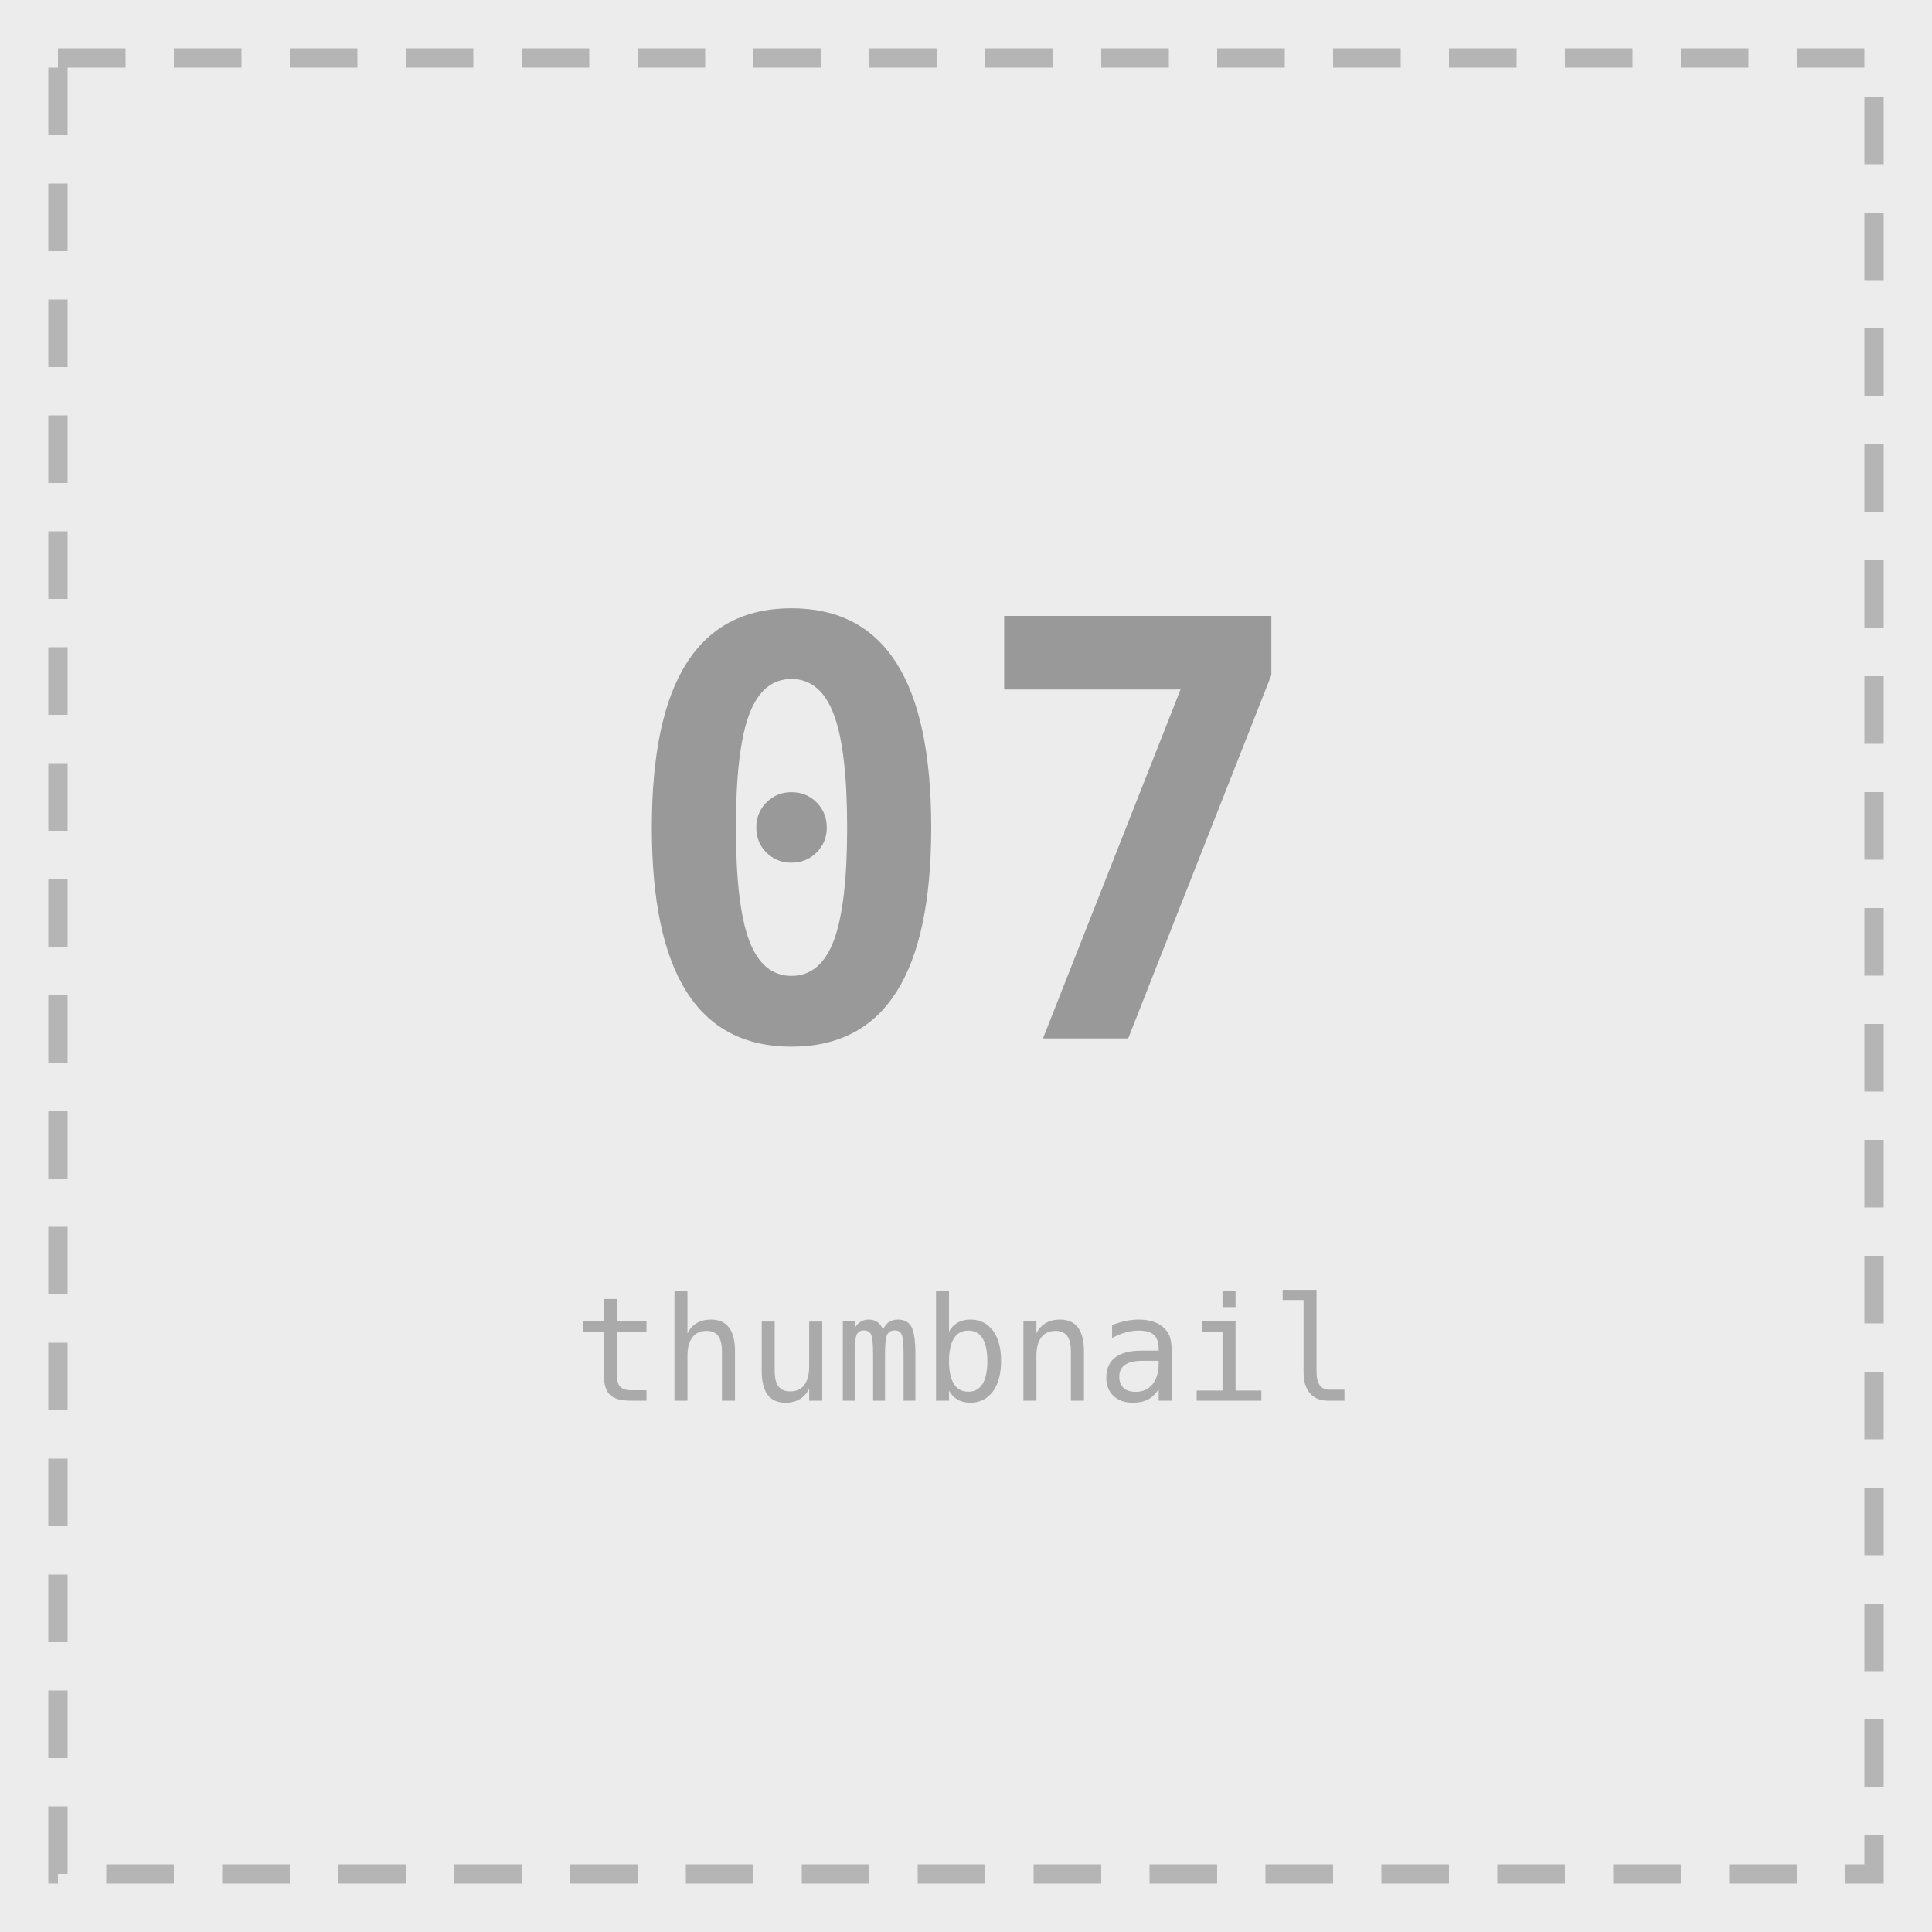
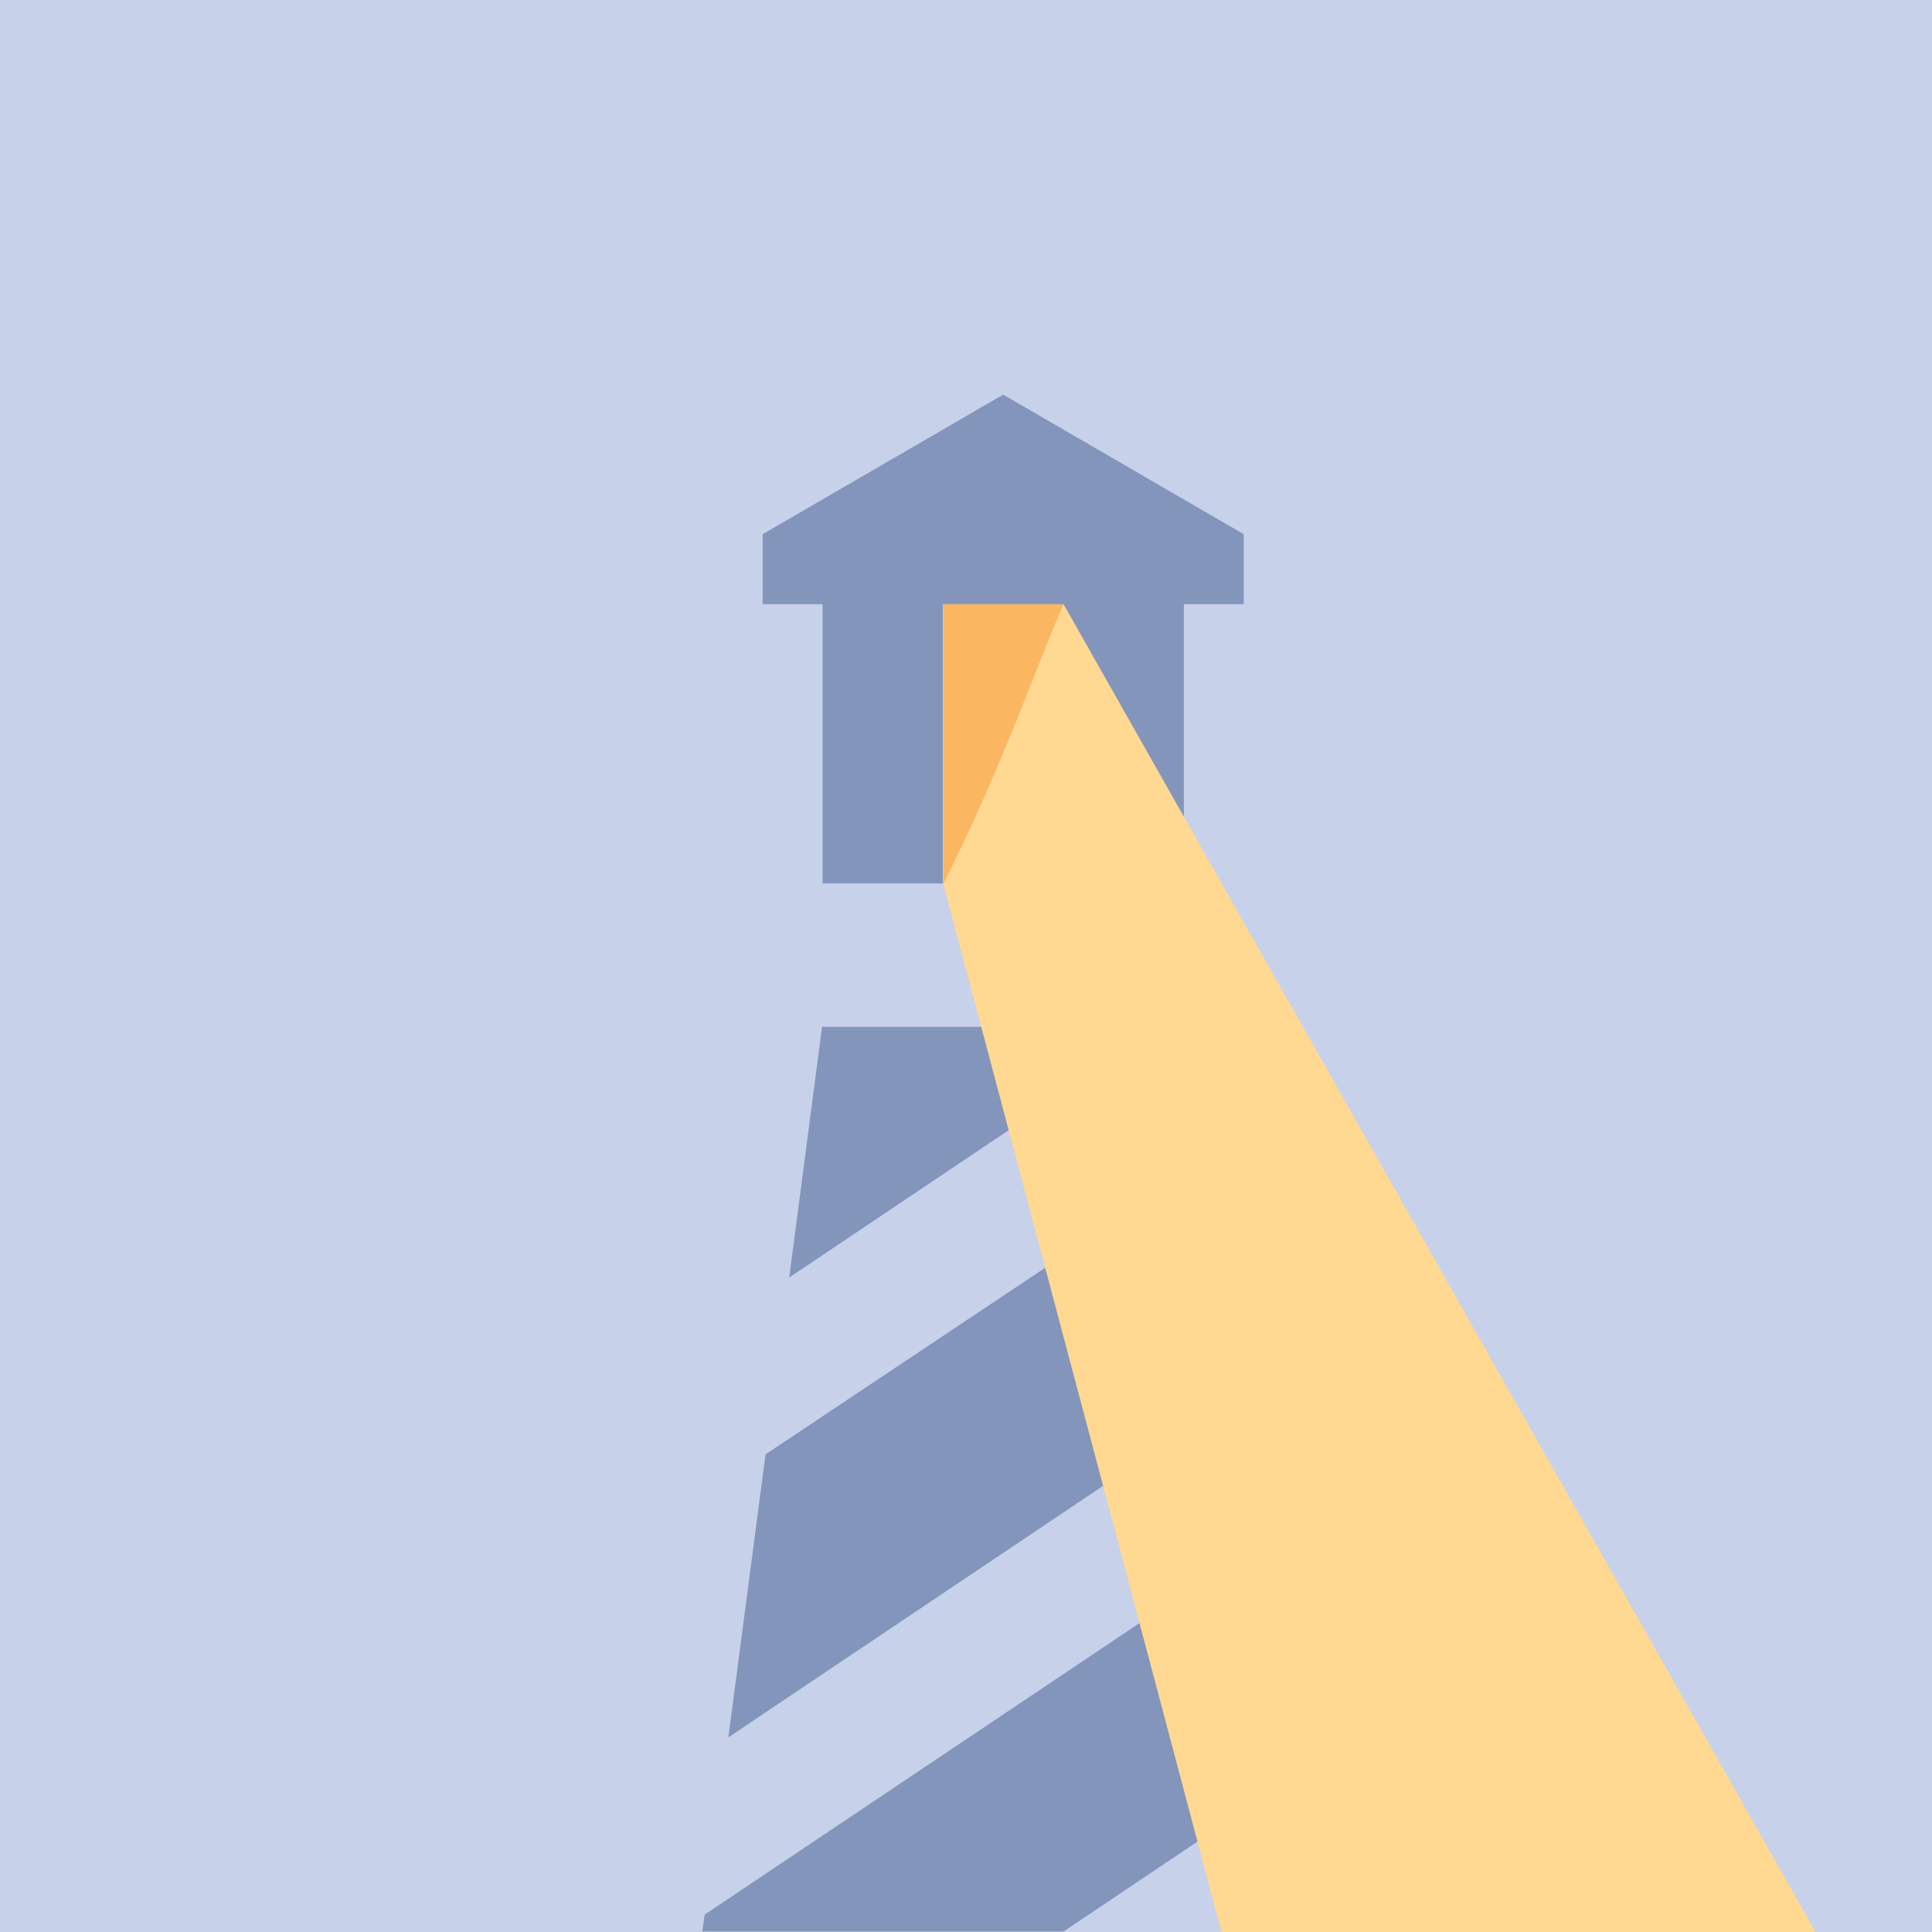
- <svg xmlns="http://www.w3.org/2000/svg" width="400" height="400" viewBox="0 0 400 400">
-   <rect width="400" height="400" fill="#ececec" />
-   <rect x="12" y="12" width="376" height="376" fill="none" stroke="#b5b5b5" stroke-width="4" stroke-dasharray="14 10" />
-   <text x="200" y="215" text-anchor="middle" font-family="monospace" font-size="120" font-weight="700" fill="#999">07</text>
-   <text x="200" y="290" text-anchor="middle" font-family="monospace" font-size="30" fill="#aaa">thumbnail</text>
+ <svg xmlns="http://www.w3.org/2000/svg" id="Layer_1" version="1.1" viewBox="0 0 400 400">
+   <defs>
+     <style>
+       .st0 {
+         fill: #c7d1ea;
+       }
+ 
+       .st1 {
+         fill: #fbb662;
+       }
+ 
+       .st2 {
+         fill: none;
+       }
+ 
+       .st3 {
+         fill: #ffd991;
+       }
+ 
+       .st4 {
+         fill: #8395bb;
+       }
+     </style>
+   </defs>
+   <rect class="st0" y="0" width="400" height="400" />
+   <polygon class="st4" points="163.4 264.5 240.7 212.6 170.2 212.6 163.4 264.5" />
+   <polygon class="st4" points="158.5 301.1 150.8 359.7 255.4 289.5 248.9 240.8 158.5 301.1" />
+   <polygon class="st4" points="145.9 396.4 145.4 399.9 220.2 399.9 265.9 369.2 259.4 320.3 145.9 396.4" />
+   <polygon class="st4" points="195.2 125.1 220.2 125.1 220.2 182.9 245.1 182.9 245.1 125.1 257.5 125.1 257.5 110.6 207.7 81.7 157.9 110.6 157.9 125.1 170.3 125.1 170.3 182.9 195.2 182.9 195.2 125.1" />
+   <rect class="st1" x="195.3" y="125.1" width="24.9" height="57.9" />
+   <path class="st2" d="M195.3,125.1v57.9c12.5-24.6,19.1-44.8,24.9-57.9h-24.9Z" />
+   <path class="st3" d="M220.2,125.1c-5.8,13.1-12.5,33.3-24.9,57.9h0s57.6,217,57.6,217h123L220.2,125.1Z" />
</svg>
